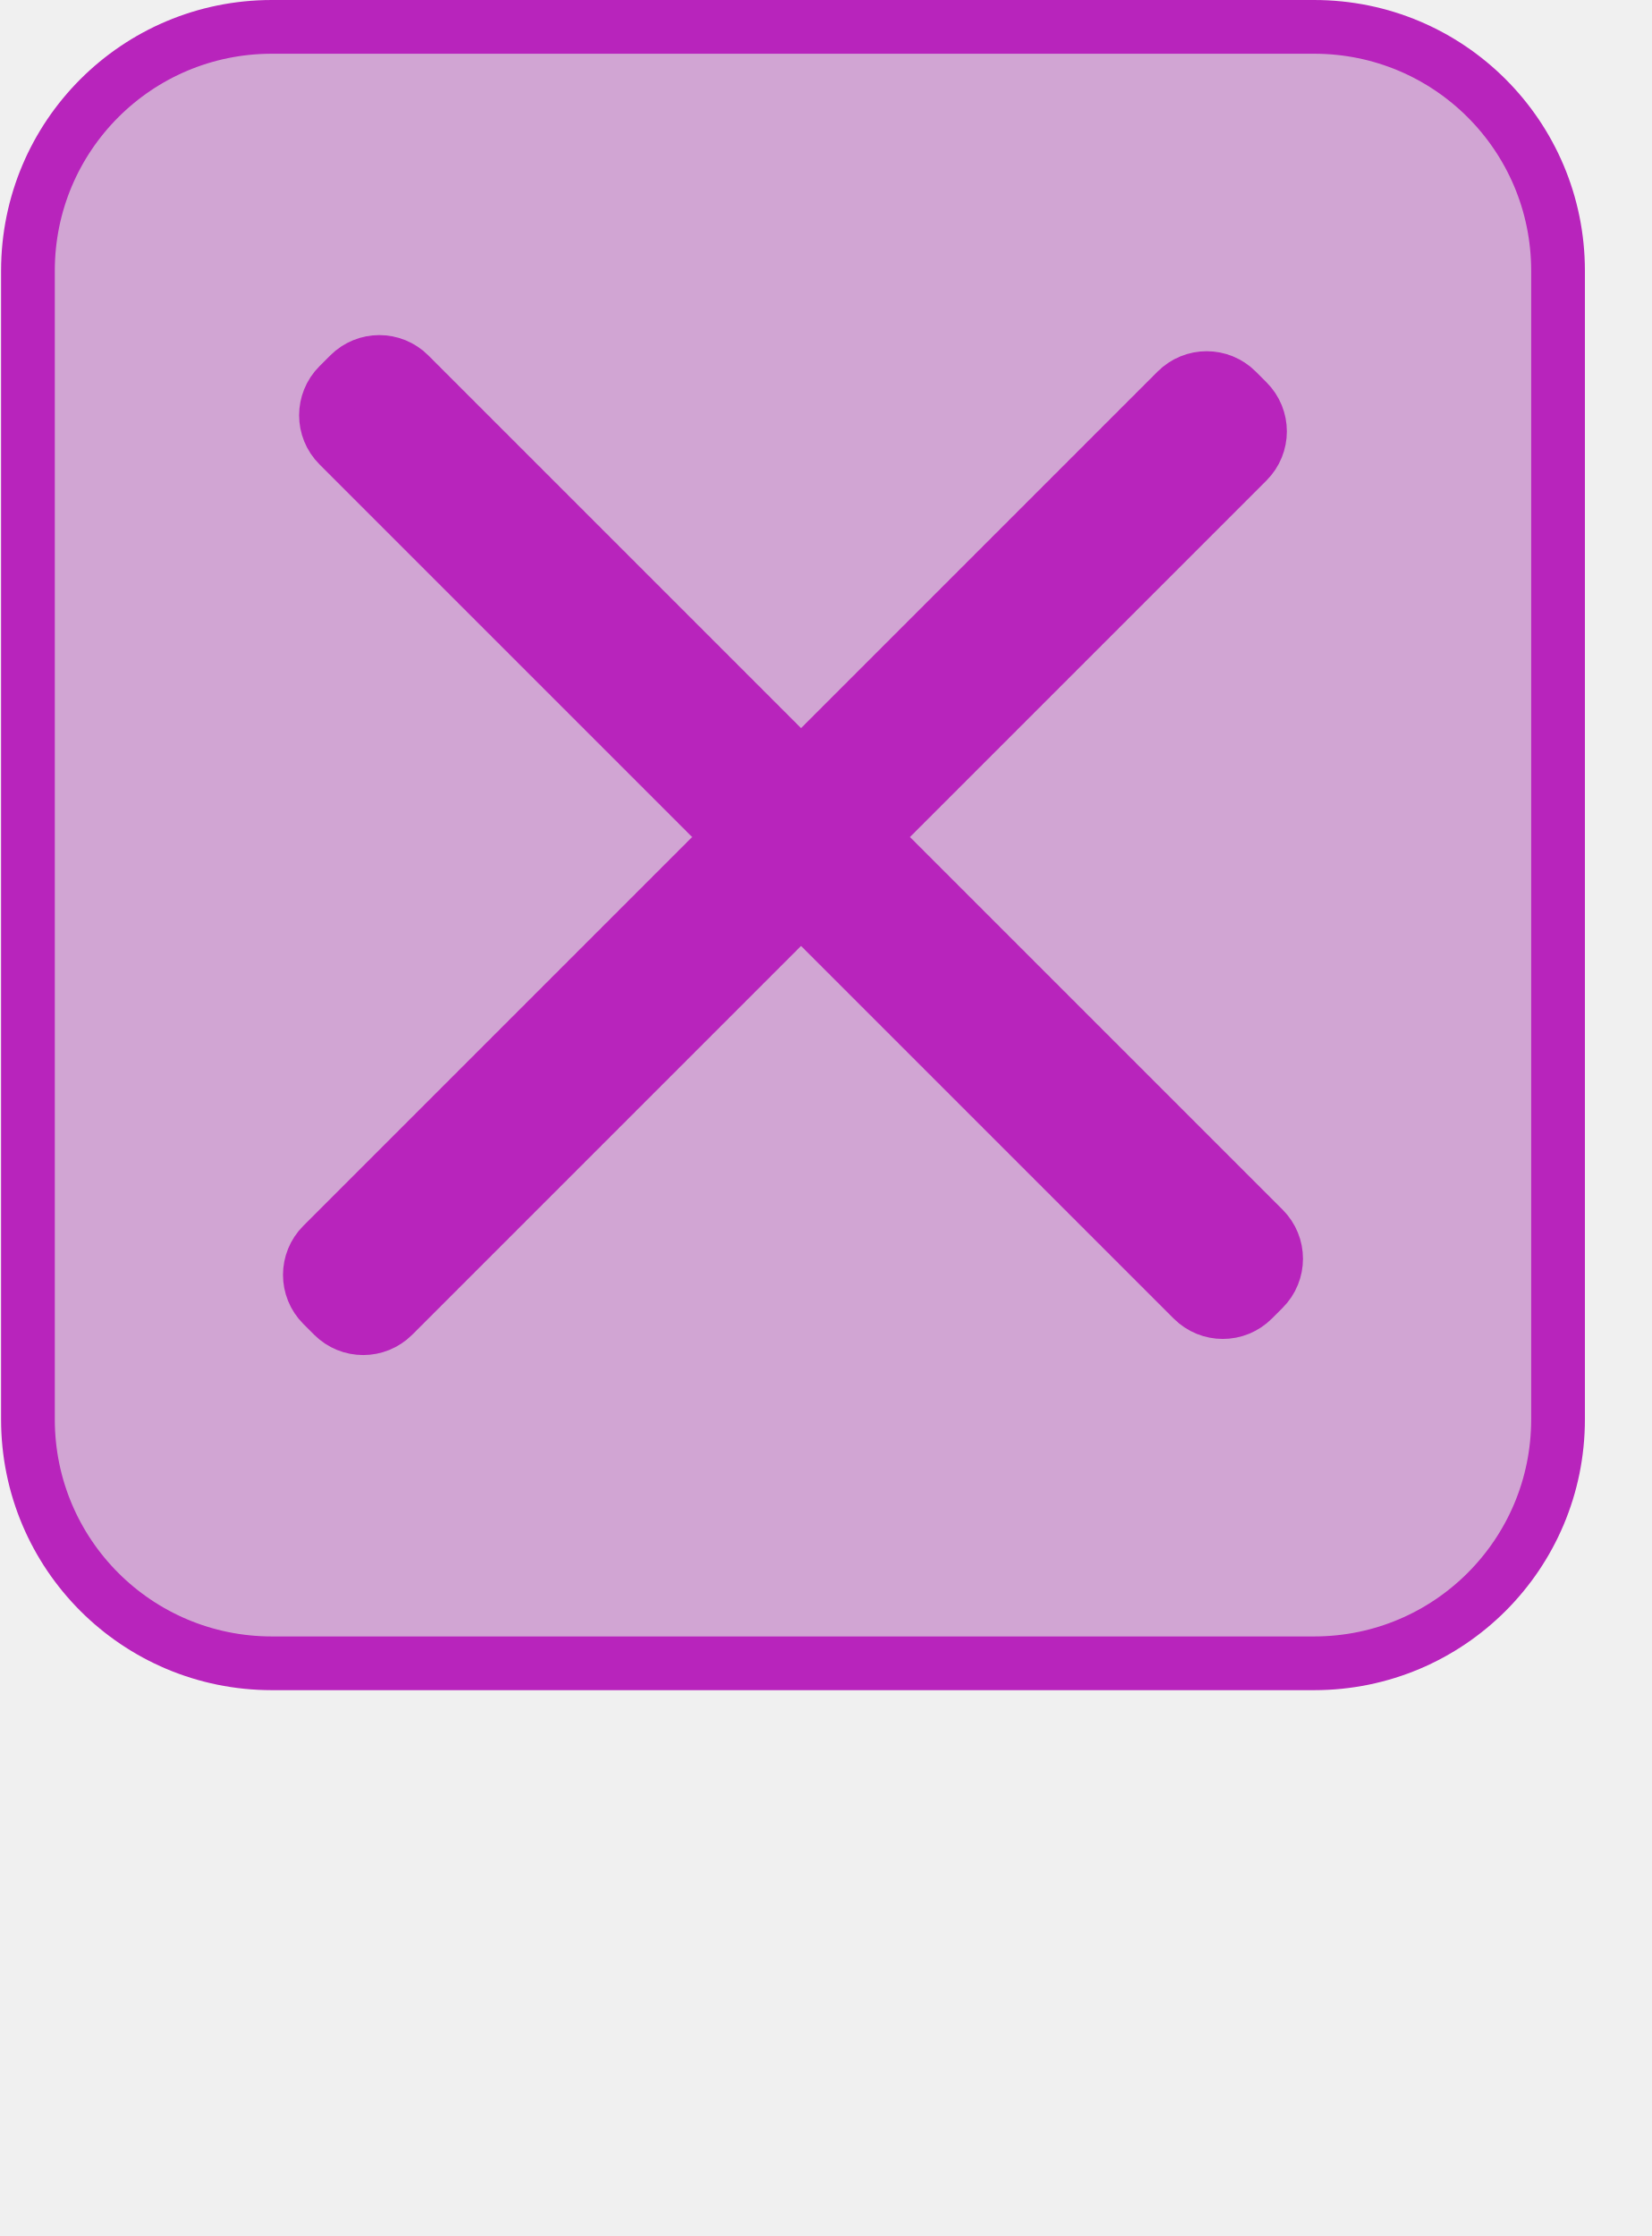
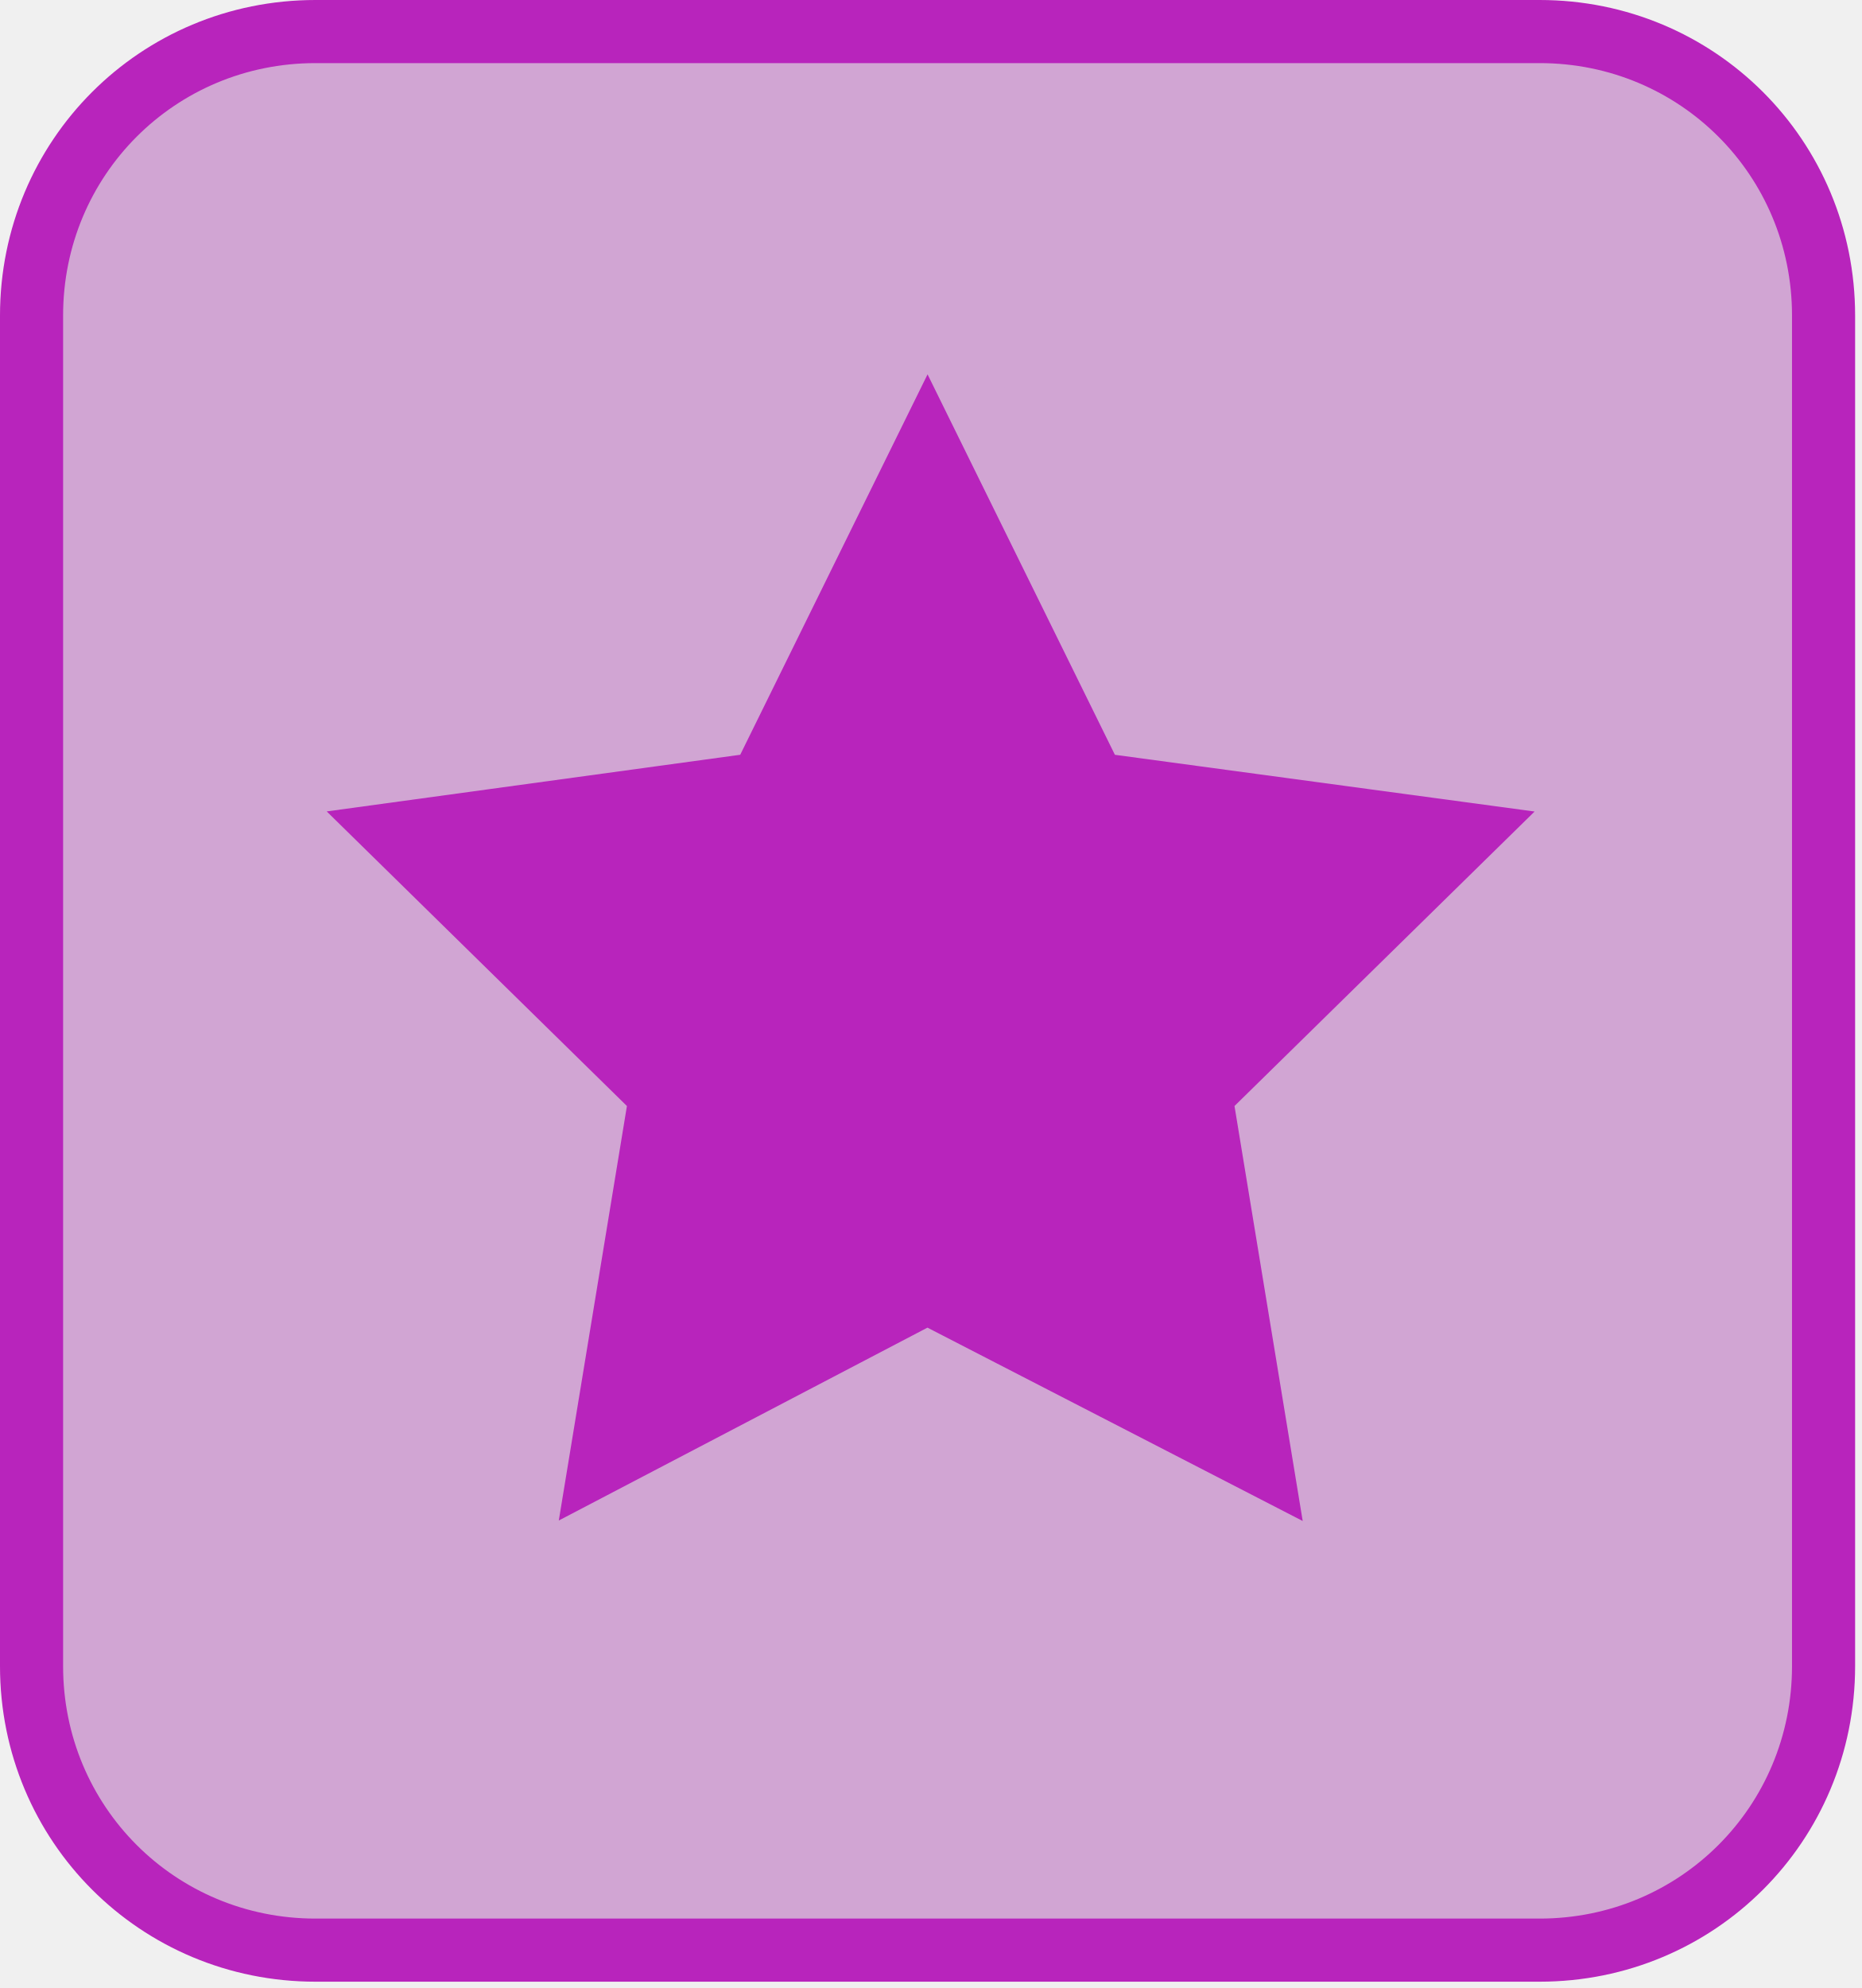
- <svg xmlns="http://www.w3.org/2000/svg" version="1.1" x="0px" y="0px" viewBox="0 0 30.74 41.62" style="enable-background:new 0 0 30.74 41.62;" xml:space="preserve">
+ <svg xmlns="http://www.w3.org/2000/svg" version="1.1" id="FavoriteUnclicked" x="0px" y="0px" viewBox="0 0 29.5 31.5" style="enable-background:new 0 0 29.5 31.5;" xml:space="preserve">
  <style type="text/css">
- 	.st0{display:none;}
- 	.st1{display:inline;fill:#DFE9EA;stroke:#F181D7;stroke-miterlimit:10;}
- 	.st2{display:inline;fill:#E02DE0;stroke:#FFFFFF;stroke-miterlimit:10;}
- 	.st3{fill:#D1A5D3;stroke:#B824BC;stroke-miterlimit:10;}
- 	.st4{display:none;fill:#E02DE0;stroke:#FFFFFF;stroke-miterlimit:10;}
- 	.st5{fill:#B824BC;stroke:#B824BC;stroke-miterlimit:10;}
+ 	.st0{fill:#D1A5D3;stroke:#B824BC;stroke-miterlimit:10;}
+ 	.st1{fill:#B824BC;stroke:#D1A5D3;stroke-miterlimit:10;}
</style>
-   <g id="FavoriteUnclicked" class="st0">
-     <path class="st1" d="M5.06,0.5h19.4C26.97,0.5,29,2.53,29,5.04v21.38c0,2.51-2.03,4.54-4.54,4.54H5.06c-2.51,0-4.54-2.03-4.54-4.54   V5.04C0.52,2.53,2.55,0.5,5.06,0.5z" />
-     <polygon class="st2" points="14.76,4.79 18.06,11.46 25.42,12.53 20.09,17.72 21.35,25.05 14.76,21.59 8.18,25.05 9.44,17.72    4.11,12.53 11.47,11.46  " />
-   </g>
-   <g id="FavoriteUnclicked_copy_2">
-     <path class="st3" d="M5.06,0.5h19.4C26.97,0.5,29,2.53,29,5.04v21.38c0,2.51-2.03,4.54-4.54,4.54H5.06c-2.51,0-4.54-2.03-4.54-4.54   V5.04C0.52,2.53,2.55,0.5,5.06,0.5z" />
-     <polygon class="st4" points="14.76,4.79 18.06,11.46 25.42,12.53 20.09,17.72 21.35,25.05 14.76,21.59 8.18,25.05 9.44,17.72    4.11,12.53 11.47,11.46  " />
-     <path class="st5" d="M6,24.29l0.2,0.2c0.31,0.31,0.81,0.31,1.12,0l15.9-15.9c0.31-0.31,0.31-0.81,0-1.12l-0.2-0.2   c-0.31-0.31-0.81-0.31-1.12,0L6,23.17C5.69,23.48,5.69,23.98,6,24.29z" />
-     <path class="st5" d="M23.32,24.19l0.2-0.2c0.31-0.31,0.31-0.81,0-1.12L7.62,6.97c-0.31-0.31-0.81-0.31-1.12,0l-0.2,0.2   c-0.31,0.31-0.31,0.81,0,1.12l15.9,15.9C22.51,24.5,23.01,24.5,23.32,24.19z" />
-   </g>
-   <g id="FavoriteUnclicked_copy" class="st0">
-     <path class="st1" d="M5.06,0.5h19.4C26.97,0.5,29,2.53,29,5.04v21.38c0,2.51-2.03,4.54-4.54,4.54H5.06c-2.51,0-4.54-2.03-4.54-4.54   V5.04C0.52,2.53,2.55,0.5,5.06,0.5z" />
-     <polygon class="st2" points="14.31,3.58 3.58,17.93 10.99,18.02 11.58,27.88 17.93,27.88 17.74,18.03 25.94,17.89  " />
-   </g>
-   <g id="Layer_2" class="st0">
- </g>
+   <path class="st0" d="M5,0.5h19.4c2.5,0,4.5,2,4.5,4.5v21.4c0,2.5-2,4.5-4.5,4.5H5c-2.5,0-4.5-2-4.5-4.5V5C0.5,2.5,2.5,0.5,5,0.5z" />
+   <polygon class="st1" points="14.7,4.8 18,11.5 25.4,12.5 20.1,17.7 21.3,25 14.7,21.6 8.2,25 9.4,17.7 4.1,12.5 11.4,11.5 " />
</svg>
